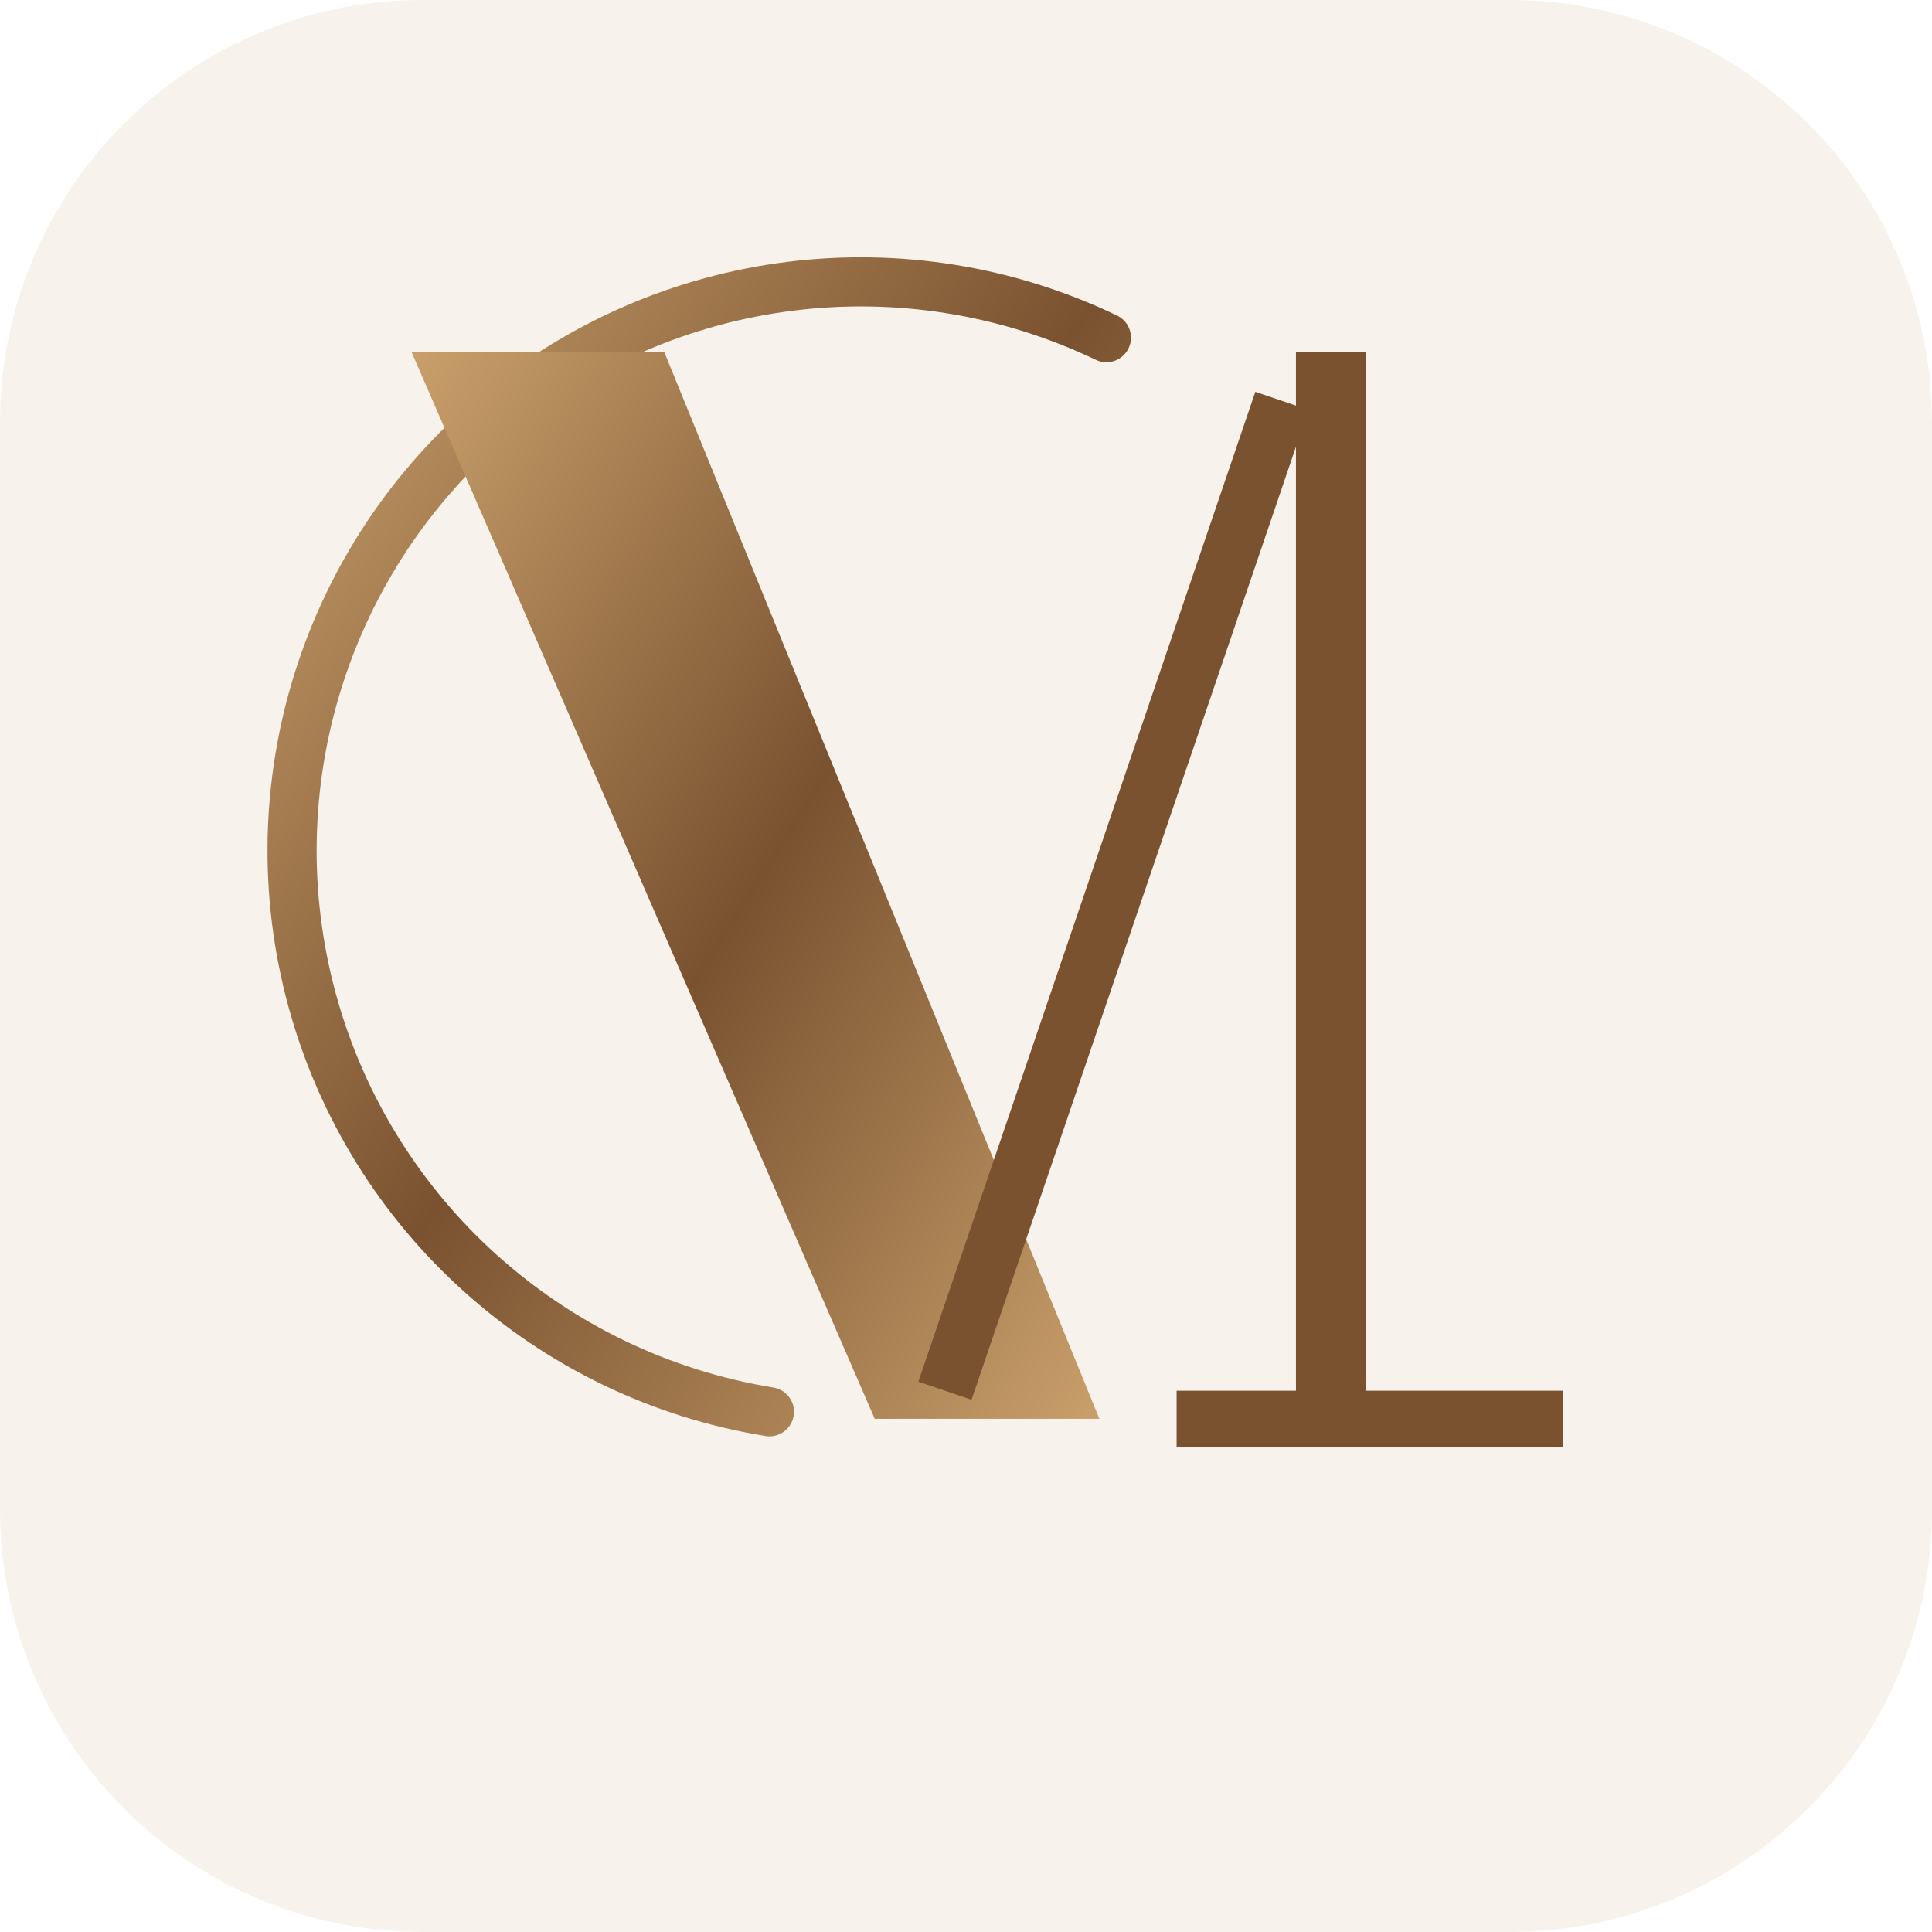
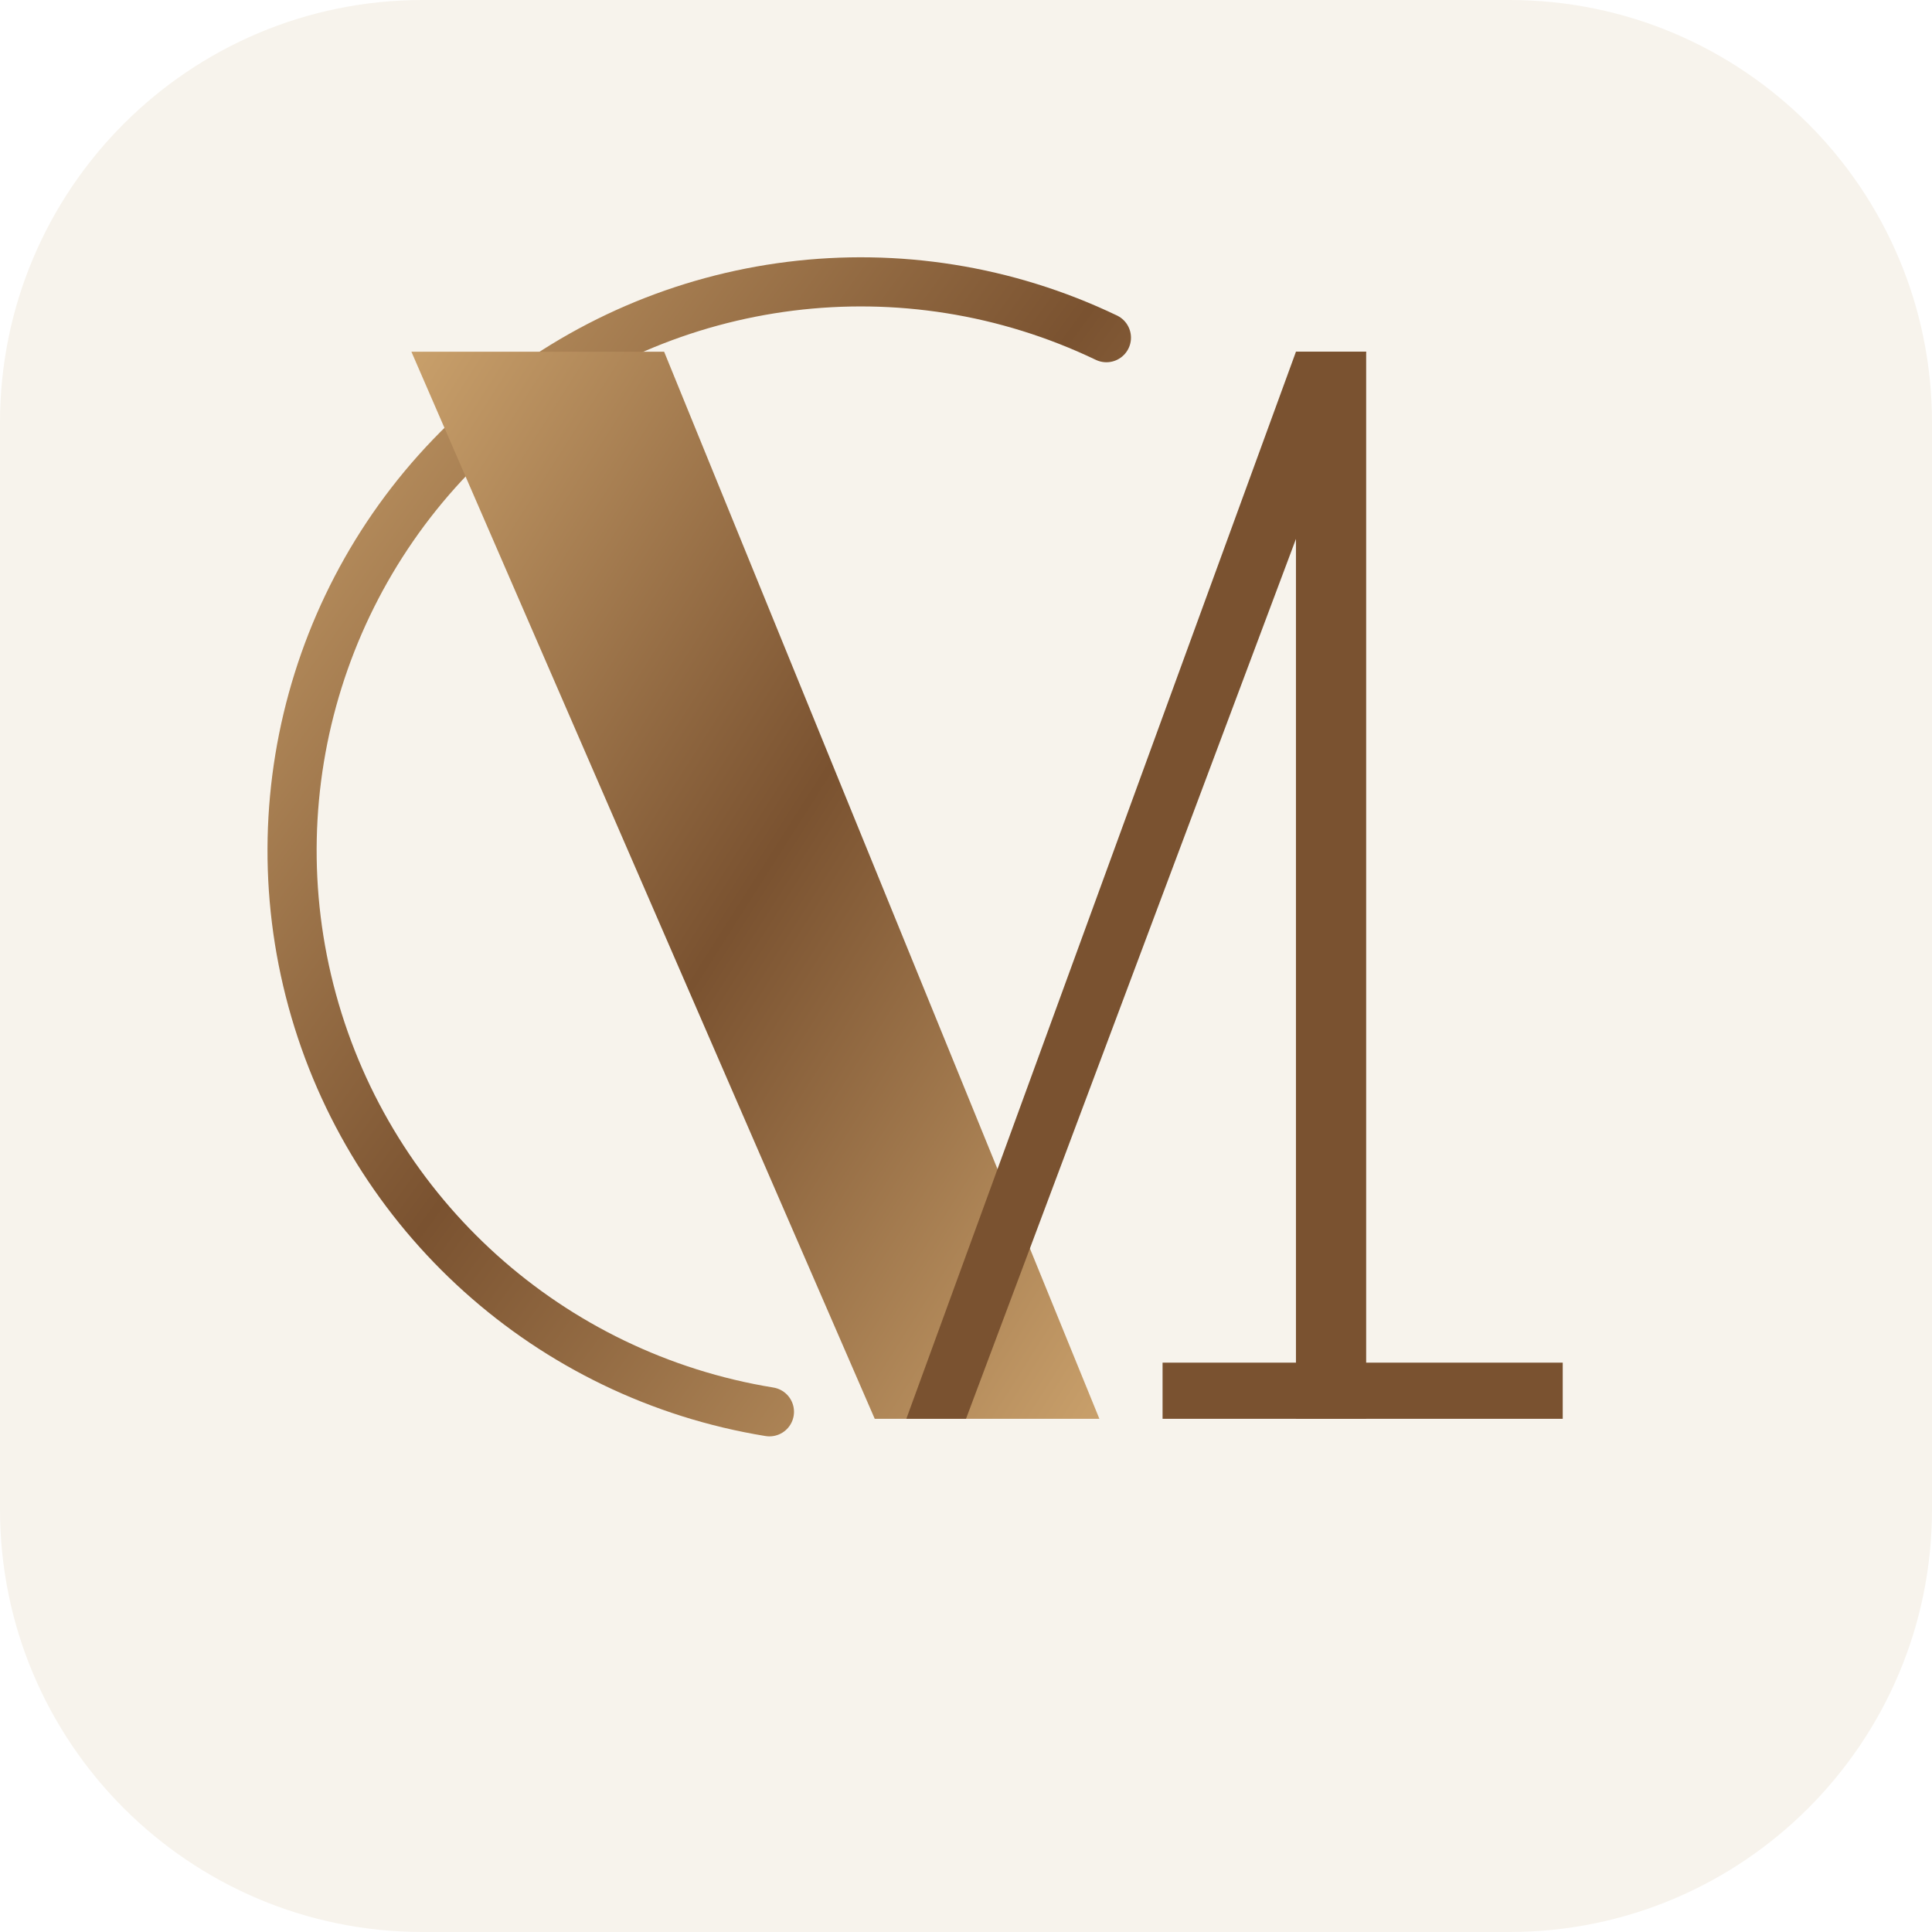
<svg xmlns="http://www.w3.org/2000/svg" viewBox="0 0 64 64">
  <rect width="64" height="64" rx="14" fill="#F7F3EC" />
  <defs>
    <linearGradient id="g" x1="0" y1="0" x2="1" y2="1">
      <stop offset="0" stop-color="#c9a06b" />
      <stop offset=".5" stop-color="#7a5230" />
      <stop offset="1" stop-color="#c9a06b" />
    </linearGradient>
  </defs>
  <svg x="8" y="7" width="48" height="50" viewBox="0 0 180 215" overflow="visible">
    <path d="M110 18A81 81 0 1 0 62 171" stroke="url(#g)" stroke-width="7" fill="none" stroke-linecap="round" />
    <path d="M11 20H47L109 172H77Z" fill="url(#g)" />
-     <path d="M87 168L135 27" stroke="#7a5230" stroke-width="8" />
+     <path d="M81.5 172L90 172L147 20L137 20Z" fill="#7a5230" />
    <rect x="137" y="20" width="10" height="152" fill="#7a5230" />
-     <path d="M120 172H175" stroke="#7a5230" stroke-width="8" />
+     <path d="M118 164H175V172H118Z" fill="#7a5230" />
  </svg>
</svg>
